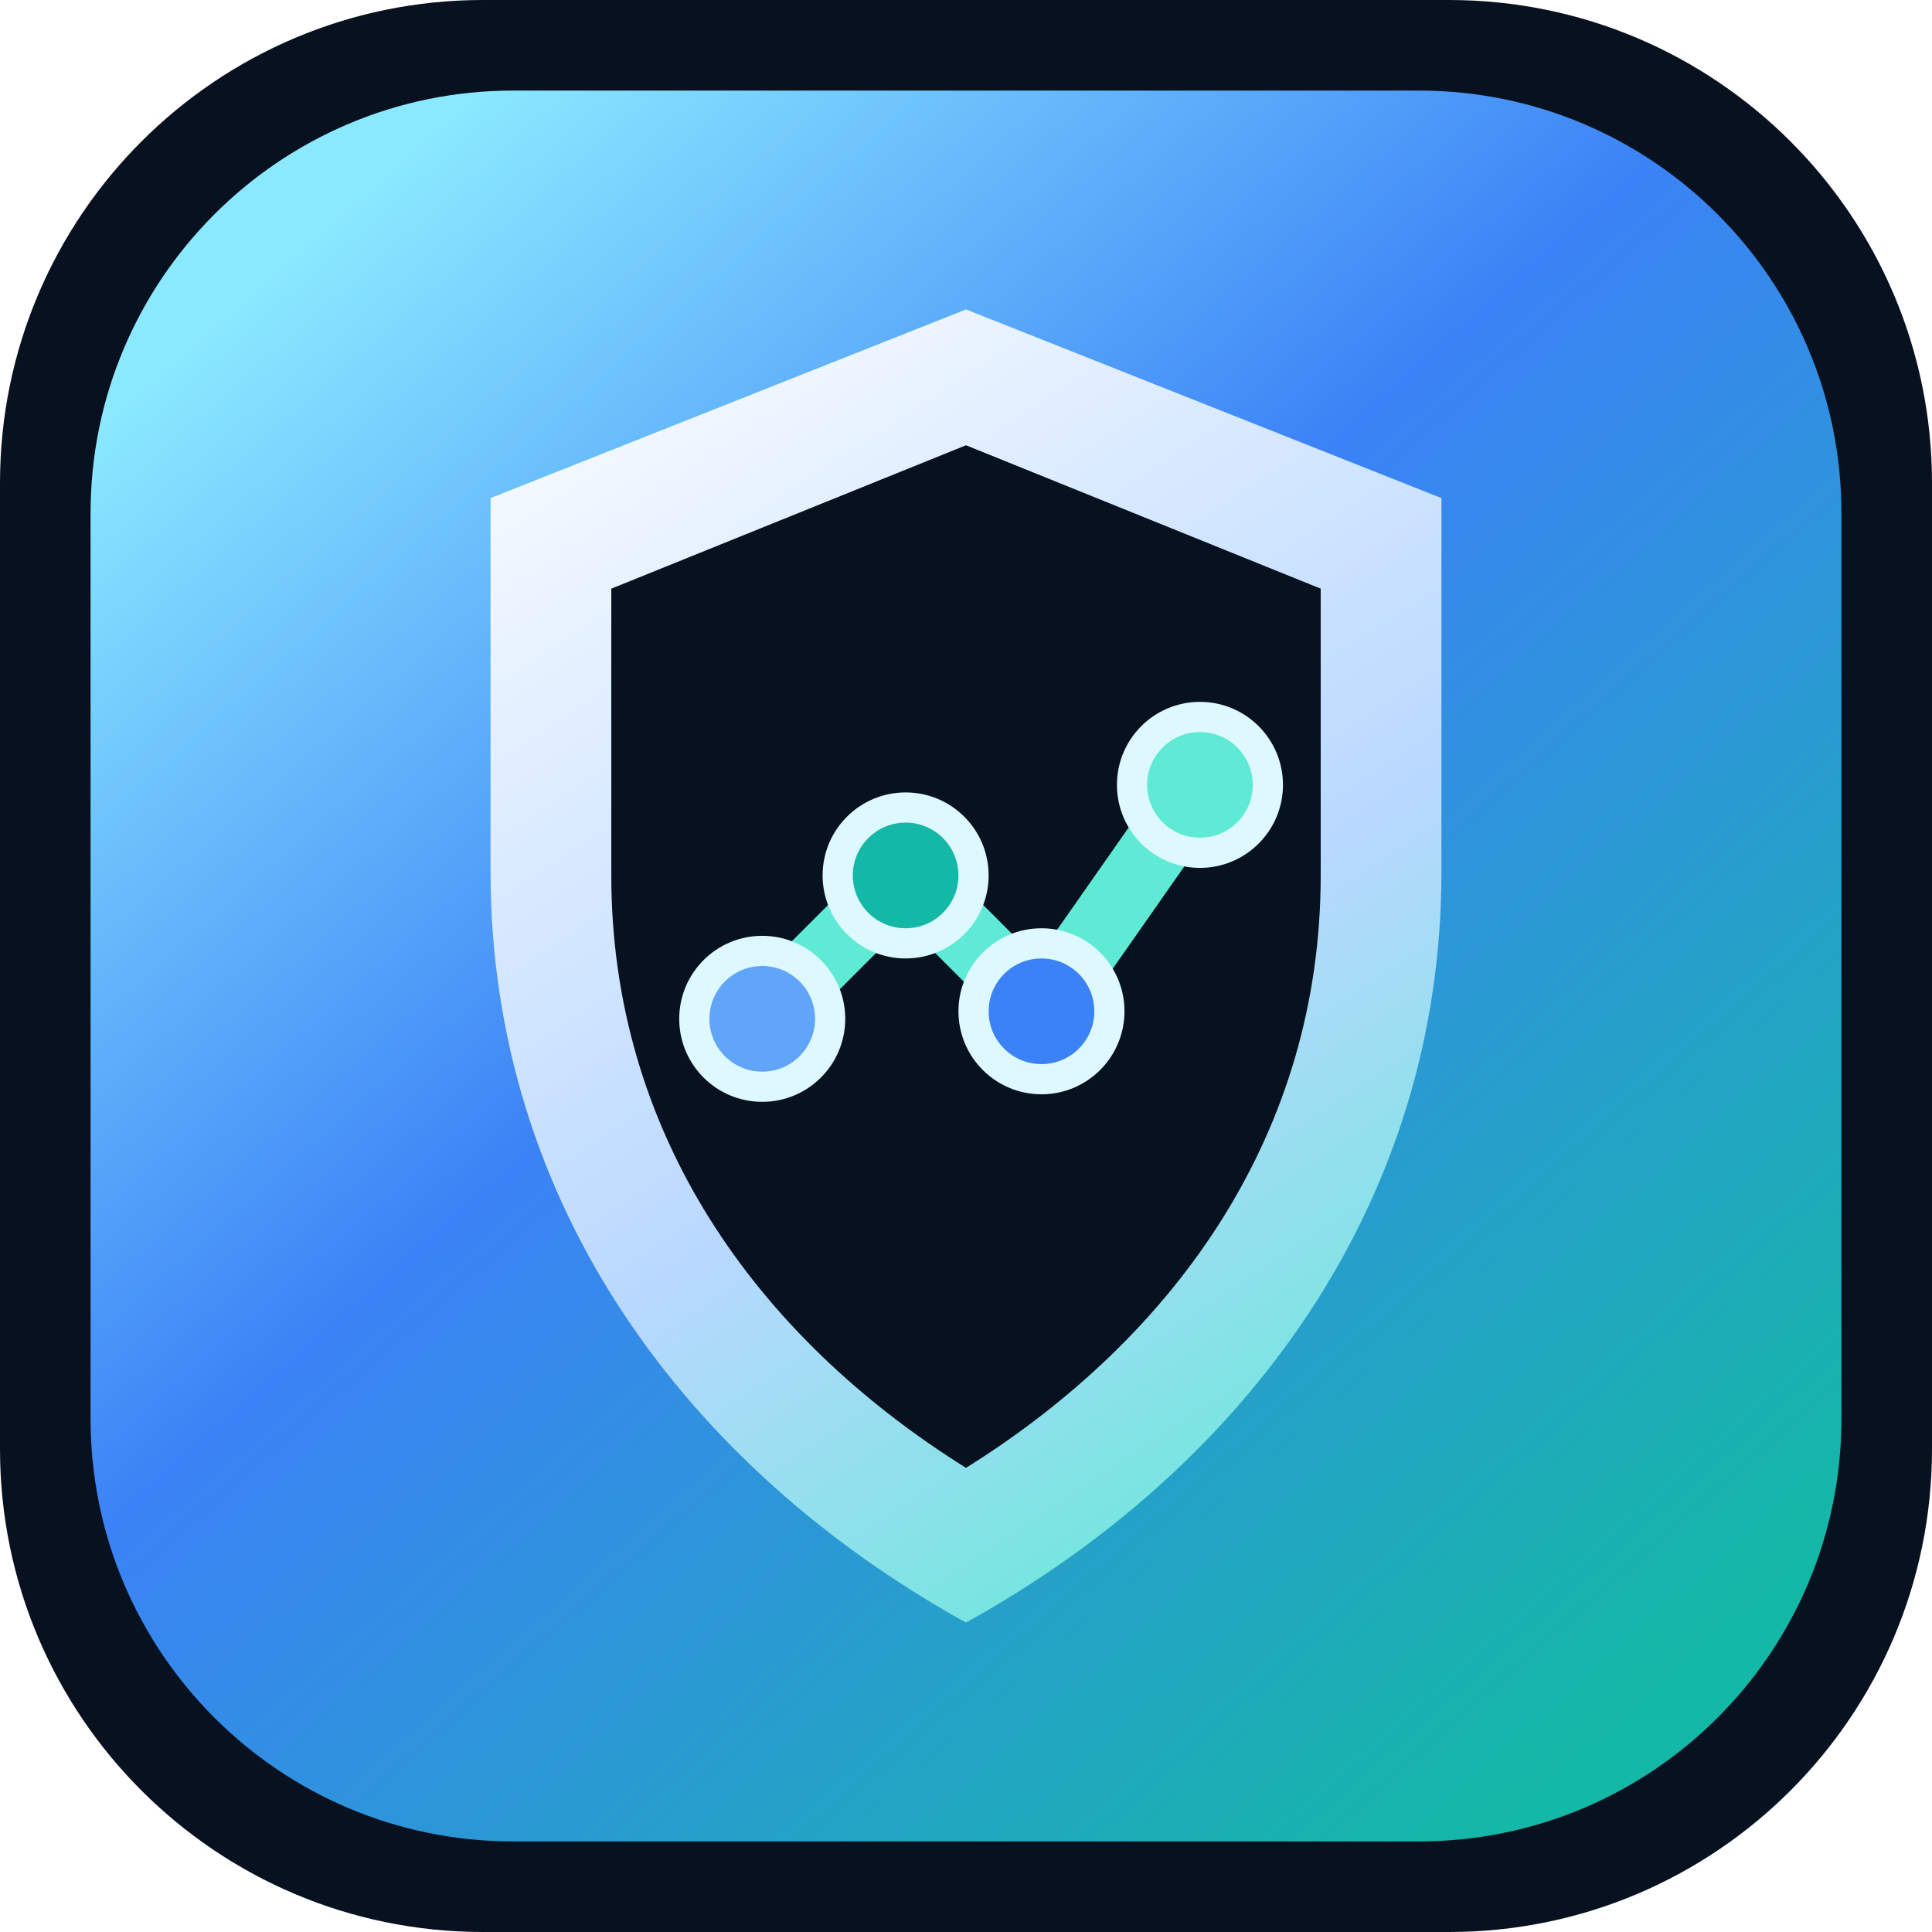
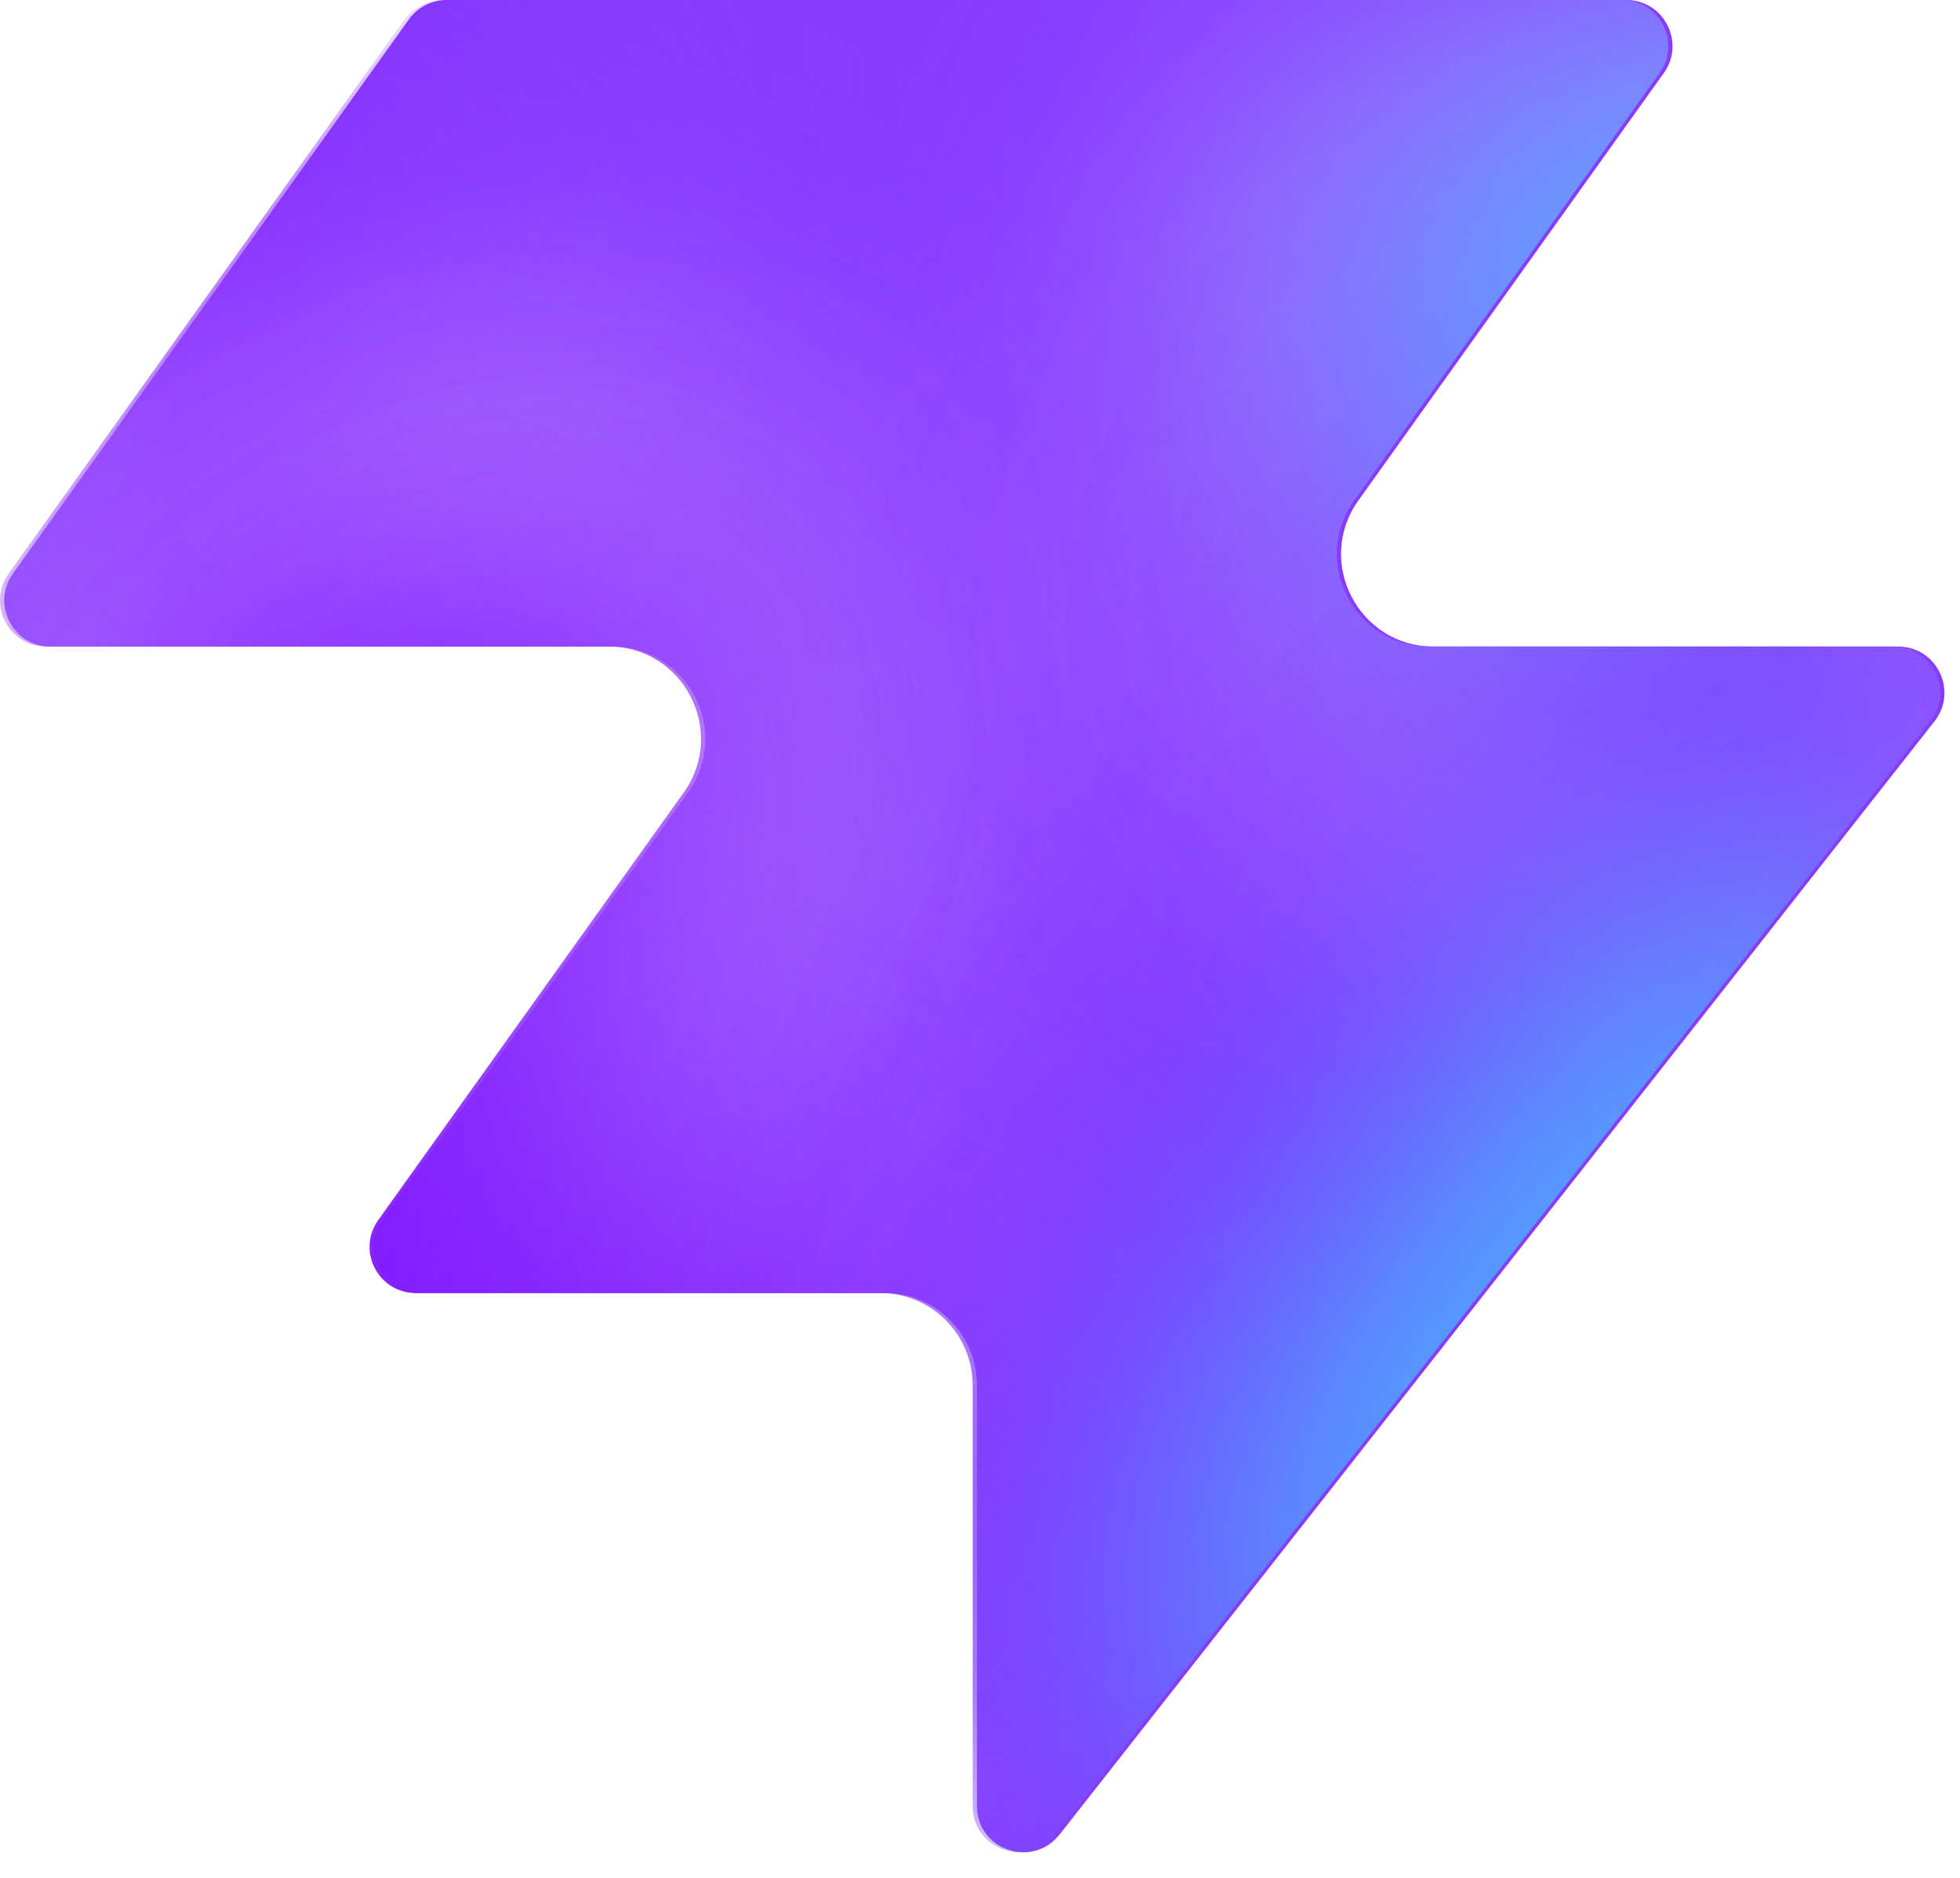
- <svg xmlns="http://www.w3.org/2000/svg" width="256" height="256" viewBox="0 0 512 512" fill="none">
+ <svg xmlns="http://www.w3.org/2000/svg" width="48" height="46" fill="none" viewBox="0 0 48 46">
+   <path fill="#863bff" d="M25.946 44.938c-.664.845-2.021.375-2.021-.698V33.937a2.26 2.26 0 0 0-2.262-2.262H10.287c-.92 0-1.456-1.04-.92-1.788l7.48-10.471c1.07-1.497 0-3.578-1.842-3.578H1.237c-.92 0-1.456-1.04-.92-1.788L10.013.474c.214-.297.556-.474.92-.474h28.894c.92 0 1.456 1.04.92 1.788l-7.48 10.471c-1.07 1.498 0 3.579 1.842 3.579h11.377c.943 0 1.473 1.088.89 1.83L25.947 44.94z" style="fill:#863bff;fill:color(display-p3 .525 .23 1);fill-opacity:1" />
+   <mask id="a" width="48" height="46" x="0" y="0" maskUnits="userSpaceOnUse" style="mask-type:alpha">
+     <path fill="#000" d="M25.842 44.938c-.664.844-2.021.375-2.021-.698V33.937a2.26 2.26 0 0 0-2.262-2.262H10.183c-.92 0-1.456-1.04-.92-1.788l7.48-10.471c1.07-1.498 0-3.579-1.842-3.579H1.133c-.92 0-1.456-1.04-.92-1.787L9.91.473c.214-.297.556-.474.92-.474h28.894c.92 0 1.456 1.04.92 1.788l-7.48 10.471c-1.07 1.498 0 3.578 1.842 3.578h11.377c.943 0 1.473 1.088.89 1.832L25.843 44.94z" style="fill:#000;fill-opacity:1" />
+   </mask>
+   <g mask="url(#a)">
+     <g filter="url(#b)">
+       <ellipse cx="5.508" cy="14.704" fill="#ede6ff" rx="5.508" ry="14.704" style="fill:#ede6ff;fill:color(display-p3 .927 .903 1);fill-opacity:1" transform="matrix(.00324 1 1 -.00324 -4.47 31.516)" />
+     </g>
+     <g filter="url(#c)">
+       <ellipse cx="10.399" cy="29.851" fill="#ede6ff" rx="10.399" ry="29.851" style="fill:#ede6ff;fill:color(display-p3 .927 .903 1);fill-opacity:1" transform="matrix(.00324 1 1 -.00324 -39.328 7.883)" />
+     </g>
+     <g filter="url(#d)">
+       <ellipse cx="5.508" cy="30.487" fill="#7e14ff" rx="5.508" ry="30.487" style="fill:#7e14ff;fill:color(display-p3 .492 .077 1);fill-opacity:1" transform="rotate(89.814 -25.913 -14.639)scale(1 -1)" />
+     </g>
+     <g filter="url(#e)">
+       <ellipse cx="5.508" cy="30.599" fill="#7e14ff" rx="5.508" ry="30.599" style="fill:#7e14ff;fill:color(display-p3 .492 .077 1);fill-opacity:1" transform="rotate(89.814 -32.644 -3.334)scale(1 -1)" />
+     </g>
+     <g filter="url(#f)">
+       <ellipse cx="5.508" cy="30.599" fill="#7e14ff" rx="5.508" ry="30.599" style="fill:#7e14ff;fill:color(display-p3 .492 .077 1);fill-opacity:1" transform="matrix(.00324 1 1 -.00324 -34.34 30.47)" />
+     </g>
+     <g filter="url(#g)">
+       <ellipse cx="14.072" cy="22.078" fill="#ede6ff" rx="14.072" ry="22.078" style="fill:#ede6ff;fill:color(display-p3 .927 .903 1);fill-opacity:1" transform="rotate(93.35 24.506 48.493)scale(-1 1)" />
+     </g>
+     <g filter="url(#h)">
+       <ellipse cx="3.47" cy="21.501" fill="#7e14ff" rx="3.47" ry="21.501" style="fill:#7e14ff;fill:color(display-p3 .492 .077 1);fill-opacity:1" transform="rotate(89.009 28.708 47.59)scale(-1 1)" />
+     </g>
+     <g filter="url(#i)">
+       <ellipse cx="3.47" cy="21.501" fill="#7e14ff" rx="3.47" ry="21.501" style="fill:#7e14ff;fill:color(display-p3 .492 .077 1);fill-opacity:1" transform="rotate(89.009 28.708 47.59)scale(-1 1)" />
+     </g>
+     <g filter="url(#j)">
+       <ellipse cx=".387" cy="8.972" fill="#7e14ff" rx="4.407" ry="29.108" style="fill:#7e14ff;fill:color(display-p3 .492 .077 1);fill-opacity:1" transform="rotate(39.51 .387 8.972)" />
+     </g>
+     <g filter="url(#k)">
+       <ellipse cx="47.523" cy="-6.092" fill="#7e14ff" rx="4.407" ry="29.108" style="fill:#7e14ff;fill:color(display-p3 .492 .077 1);fill-opacity:1" transform="rotate(37.892 47.523 -6.092)" />
+     </g>
+     <g filter="url(#l)">
+       <ellipse cx="41.412" cy="6.333" fill="#47bfff" rx="5.971" ry="9.665" style="fill:#47bfff;fill:color(display-p3 .28 .748 1);fill-opacity:1" transform="rotate(37.892 41.412 6.333)" />
+     </g>
+     <g filter="url(#m)">
+       <ellipse cx="-1.879" cy="38.332" fill="#7e14ff" rx="4.407" ry="29.108" style="fill:#7e14ff;fill:color(display-p3 .492 .077 1);fill-opacity:1" transform="rotate(37.892 -1.88 38.332)" />
+     </g>
+     <g filter="url(#n)">
+       <ellipse cx="-1.879" cy="38.332" fill="#7e14ff" rx="4.407" ry="29.108" style="fill:#7e14ff;fill:color(display-p3 .492 .077 1);fill-opacity:1" transform="rotate(37.892 -1.88 38.332)" />
+     </g>
+     <g filter="url(#o)">
+       <ellipse cx="35.651" cy="29.907" fill="#7e14ff" rx="4.407" ry="29.108" style="fill:#7e14ff;fill:color(display-p3 .492 .077 1);fill-opacity:1" transform="rotate(37.892 35.651 29.907)" />
+     </g>
+     <g filter="url(#p)">
+       <ellipse cx="38.418" cy="32.4" fill="#47bfff" rx="5.971" ry="15.297" style="fill:#47bfff;fill:color(display-p3 .28 .748 1);fill-opacity:1" transform="rotate(37.892 38.418 32.4)" />
+     </g>
+   </g>
  <defs>
-     <linearGradient id="bg" x1="88" y1="56" x2="438" y2="452" gradientUnits="userSpaceOnUse">
-       <stop stop-color="#8BE9FF" />
-       <stop offset="0.42" stop-color="#3B82F6" />
-       <stop offset="1" stop-color="#14B8A6" />
-     </linearGradient>
-     <linearGradient id="shield" x1="150" y1="98" x2="362" y2="420" gradientUnits="userSpaceOnUse">
-       <stop stop-color="#F8FBFF" />
-       <stop offset="0.56" stop-color="#B9D8FF" />
-       <stop offset="1" stop-color="#5EEAD4" />
-     </linearGradient>
+     <filter id="b" width="60.045" height="41.654" x="-19.77" y="16.149" color-interpolation-filters="sRGB" filterUnits="userSpaceOnUse">
+       <feFlood flood-opacity="0" result="BackgroundImageFix" />
+       <feBlend in="SourceGraphic" in2="BackgroundImageFix" result="shape" />
+       <feGaussianBlur result="effect1_foregroundBlur_2002_17158" stdDeviation="7.659" />
+     </filter>
+     <filter id="c" width="90.34" height="51.437" x="-54.613" y="-7.533" color-interpolation-filters="sRGB" filterUnits="userSpaceOnUse">
+       <feFlood flood-opacity="0" result="BackgroundImageFix" />
+       <feBlend in="SourceGraphic" in2="BackgroundImageFix" result="shape" />
+       <feGaussianBlur result="effect1_foregroundBlur_2002_17158" stdDeviation="7.659" />
+     </filter>
+     <filter id="d" width="79.355" height="29.4" x="-49.64" y="2.03" color-interpolation-filters="sRGB" filterUnits="userSpaceOnUse">
+       <feFlood flood-opacity="0" result="BackgroundImageFix" />
+       <feBlend in="SourceGraphic" in2="BackgroundImageFix" result="shape" />
+       <feGaussianBlur result="effect1_foregroundBlur_2002_17158" stdDeviation="4.596" />
+     </filter>
+     <filter id="e" width="79.579" height="29.4" x="-45.045" y="20.029" color-interpolation-filters="sRGB" filterUnits="userSpaceOnUse">
+       <feFlood flood-opacity="0" result="BackgroundImageFix" />
+       <feBlend in="SourceGraphic" in2="BackgroundImageFix" result="shape" />
+       <feGaussianBlur result="effect1_foregroundBlur_2002_17158" stdDeviation="4.596" />
+     </filter>
+     <filter id="f" width="79.579" height="29.4" x="-43.513" y="21.178" color-interpolation-filters="sRGB" filterUnits="userSpaceOnUse">
+       <feFlood flood-opacity="0" result="BackgroundImageFix" />
+       <feBlend in="SourceGraphic" in2="BackgroundImageFix" result="shape" />
+       <feGaussianBlur result="effect1_foregroundBlur_2002_17158" stdDeviation="4.596" />
+     </filter>
+     <filter id="g" width="74.749" height="58.852" x="15.756" y="-17.901" color-interpolation-filters="sRGB" filterUnits="userSpaceOnUse">
+       <feFlood flood-opacity="0" result="BackgroundImageFix" />
+       <feBlend in="SourceGraphic" in2="BackgroundImageFix" result="shape" />
+       <feGaussianBlur result="effect1_foregroundBlur_2002_17158" stdDeviation="7.659" />
+     </filter>
+     <filter id="h" width="61.377" height="25.362" x="23.548" y="2.284" color-interpolation-filters="sRGB" filterUnits="userSpaceOnUse">
+       <feFlood flood-opacity="0" result="BackgroundImageFix" />
+       <feBlend in="SourceGraphic" in2="BackgroundImageFix" result="shape" />
+       <feGaussianBlur result="effect1_foregroundBlur_2002_17158" stdDeviation="4.596" />
+     </filter>
+     <filter id="i" width="61.377" height="25.362" x="23.548" y="2.284" color-interpolation-filters="sRGB" filterUnits="userSpaceOnUse">
+       <feFlood flood-opacity="0" result="BackgroundImageFix" />
+       <feBlend in="SourceGraphic" in2="BackgroundImageFix" result="shape" />
+       <feGaussianBlur result="effect1_foregroundBlur_2002_17158" stdDeviation="4.596" />
+     </filter>
+     <filter id="j" width="56.045" height="63.649" x="-27.636" y="-22.853" color-interpolation-filters="sRGB" filterUnits="userSpaceOnUse">
+       <feFlood flood-opacity="0" result="BackgroundImageFix" />
+       <feBlend in="SourceGraphic" in2="BackgroundImageFix" result="shape" />
+       <feGaussianBlur result="effect1_foregroundBlur_2002_17158" stdDeviation="4.596" />
+     </filter>
+     <filter id="k" width="54.814" height="64.646" x="20.116" y="-38.415" color-interpolation-filters="sRGB" filterUnits="userSpaceOnUse">
+       <feFlood flood-opacity="0" result="BackgroundImageFix" />
+       <feBlend in="SourceGraphic" in2="BackgroundImageFix" result="shape" />
+       <feGaussianBlur result="effect1_foregroundBlur_2002_17158" stdDeviation="4.596" />
+     </filter>
+     <filter id="l" width="33.541" height="35.313" x="24.641" y="-11.323" color-interpolation-filters="sRGB" filterUnits="userSpaceOnUse">
+       <feFlood flood-opacity="0" result="BackgroundImageFix" />
+       <feBlend in="SourceGraphic" in2="BackgroundImageFix" result="shape" />
+       <feGaussianBlur result="effect1_foregroundBlur_2002_17158" stdDeviation="4.596" />
+     </filter>
+     <filter id="m" width="54.814" height="64.646" x="-29.286" y="6.009" color-interpolation-filters="sRGB" filterUnits="userSpaceOnUse">
+       <feFlood flood-opacity="0" result="BackgroundImageFix" />
+       <feBlend in="SourceGraphic" in2="BackgroundImageFix" result="shape" />
+       <feGaussianBlur result="effect1_foregroundBlur_2002_17158" stdDeviation="4.596" />
+     </filter>
+     <filter id="n" width="54.814" height="64.646" x="-29.286" y="6.009" color-interpolation-filters="sRGB" filterUnits="userSpaceOnUse">
+       <feFlood flood-opacity="0" result="BackgroundImageFix" />
+       <feBlend in="SourceGraphic" in2="BackgroundImageFix" result="shape" />
+       <feGaussianBlur result="effect1_foregroundBlur_2002_17158" stdDeviation="4.596" />
+     </filter>
+     <filter id="o" width="54.814" height="64.646" x="8.244" y="-2.416" color-interpolation-filters="sRGB" filterUnits="userSpaceOnUse">
+       <feFlood flood-opacity="0" result="BackgroundImageFix" />
+       <feBlend in="SourceGraphic" in2="BackgroundImageFix" result="shape" />
+       <feGaussianBlur result="effect1_foregroundBlur_2002_17158" stdDeviation="4.596" />
+     </filter>
+     <filter id="p" width="39.409" height="43.623" x="18.713" y="10.588" color-interpolation-filters="sRGB" filterUnits="userSpaceOnUse">
+       <feFlood flood-opacity="0" result="BackgroundImageFix" />
+       <feBlend in="SourceGraphic" in2="BackgroundImageFix" result="shape" />
+       <feGaussianBlur result="effect1_foregroundBlur_2002_17158" stdDeviation="4.596" />
+     </filter>
  </defs>
-   <rect width="512" height="512" rx="128" fill="#07111F" />
-   <rect x="24" y="24" width="464" height="464" rx="112" fill="url(#bg)" />
-   <path d="M256 82L382 132V231C382 319 330 389 256 430C182 389 130 319 130 231V132L256 82Z" fill="url(#shield)" />
-   <path d="M256 118L350 156V232C350 300 312 354 256 389C200 354 162 300 162 232V156L256 118Z" fill="#07111F" />
-   <path d="M202 270L240 232L276 268L318 208" stroke="#5EEAD4" stroke-width="18" stroke-linecap="round" stroke-linejoin="round" />
-   <circle cx="202" cy="270" r="18" fill="#60A5FA" stroke="#DDF8FF" stroke-width="8" />
-   <circle cx="240" cy="232" r="18" fill="#14B8A6" stroke="#DDF8FF" stroke-width="8" />
-   <circle cx="276" cy="268" r="18" fill="#3B82F6" stroke="#DDF8FF" stroke-width="8" />
-   <circle cx="318" cy="208" r="18" fill="#5EEAD4" stroke="#DDF8FF" stroke-width="8" />
</svg>
